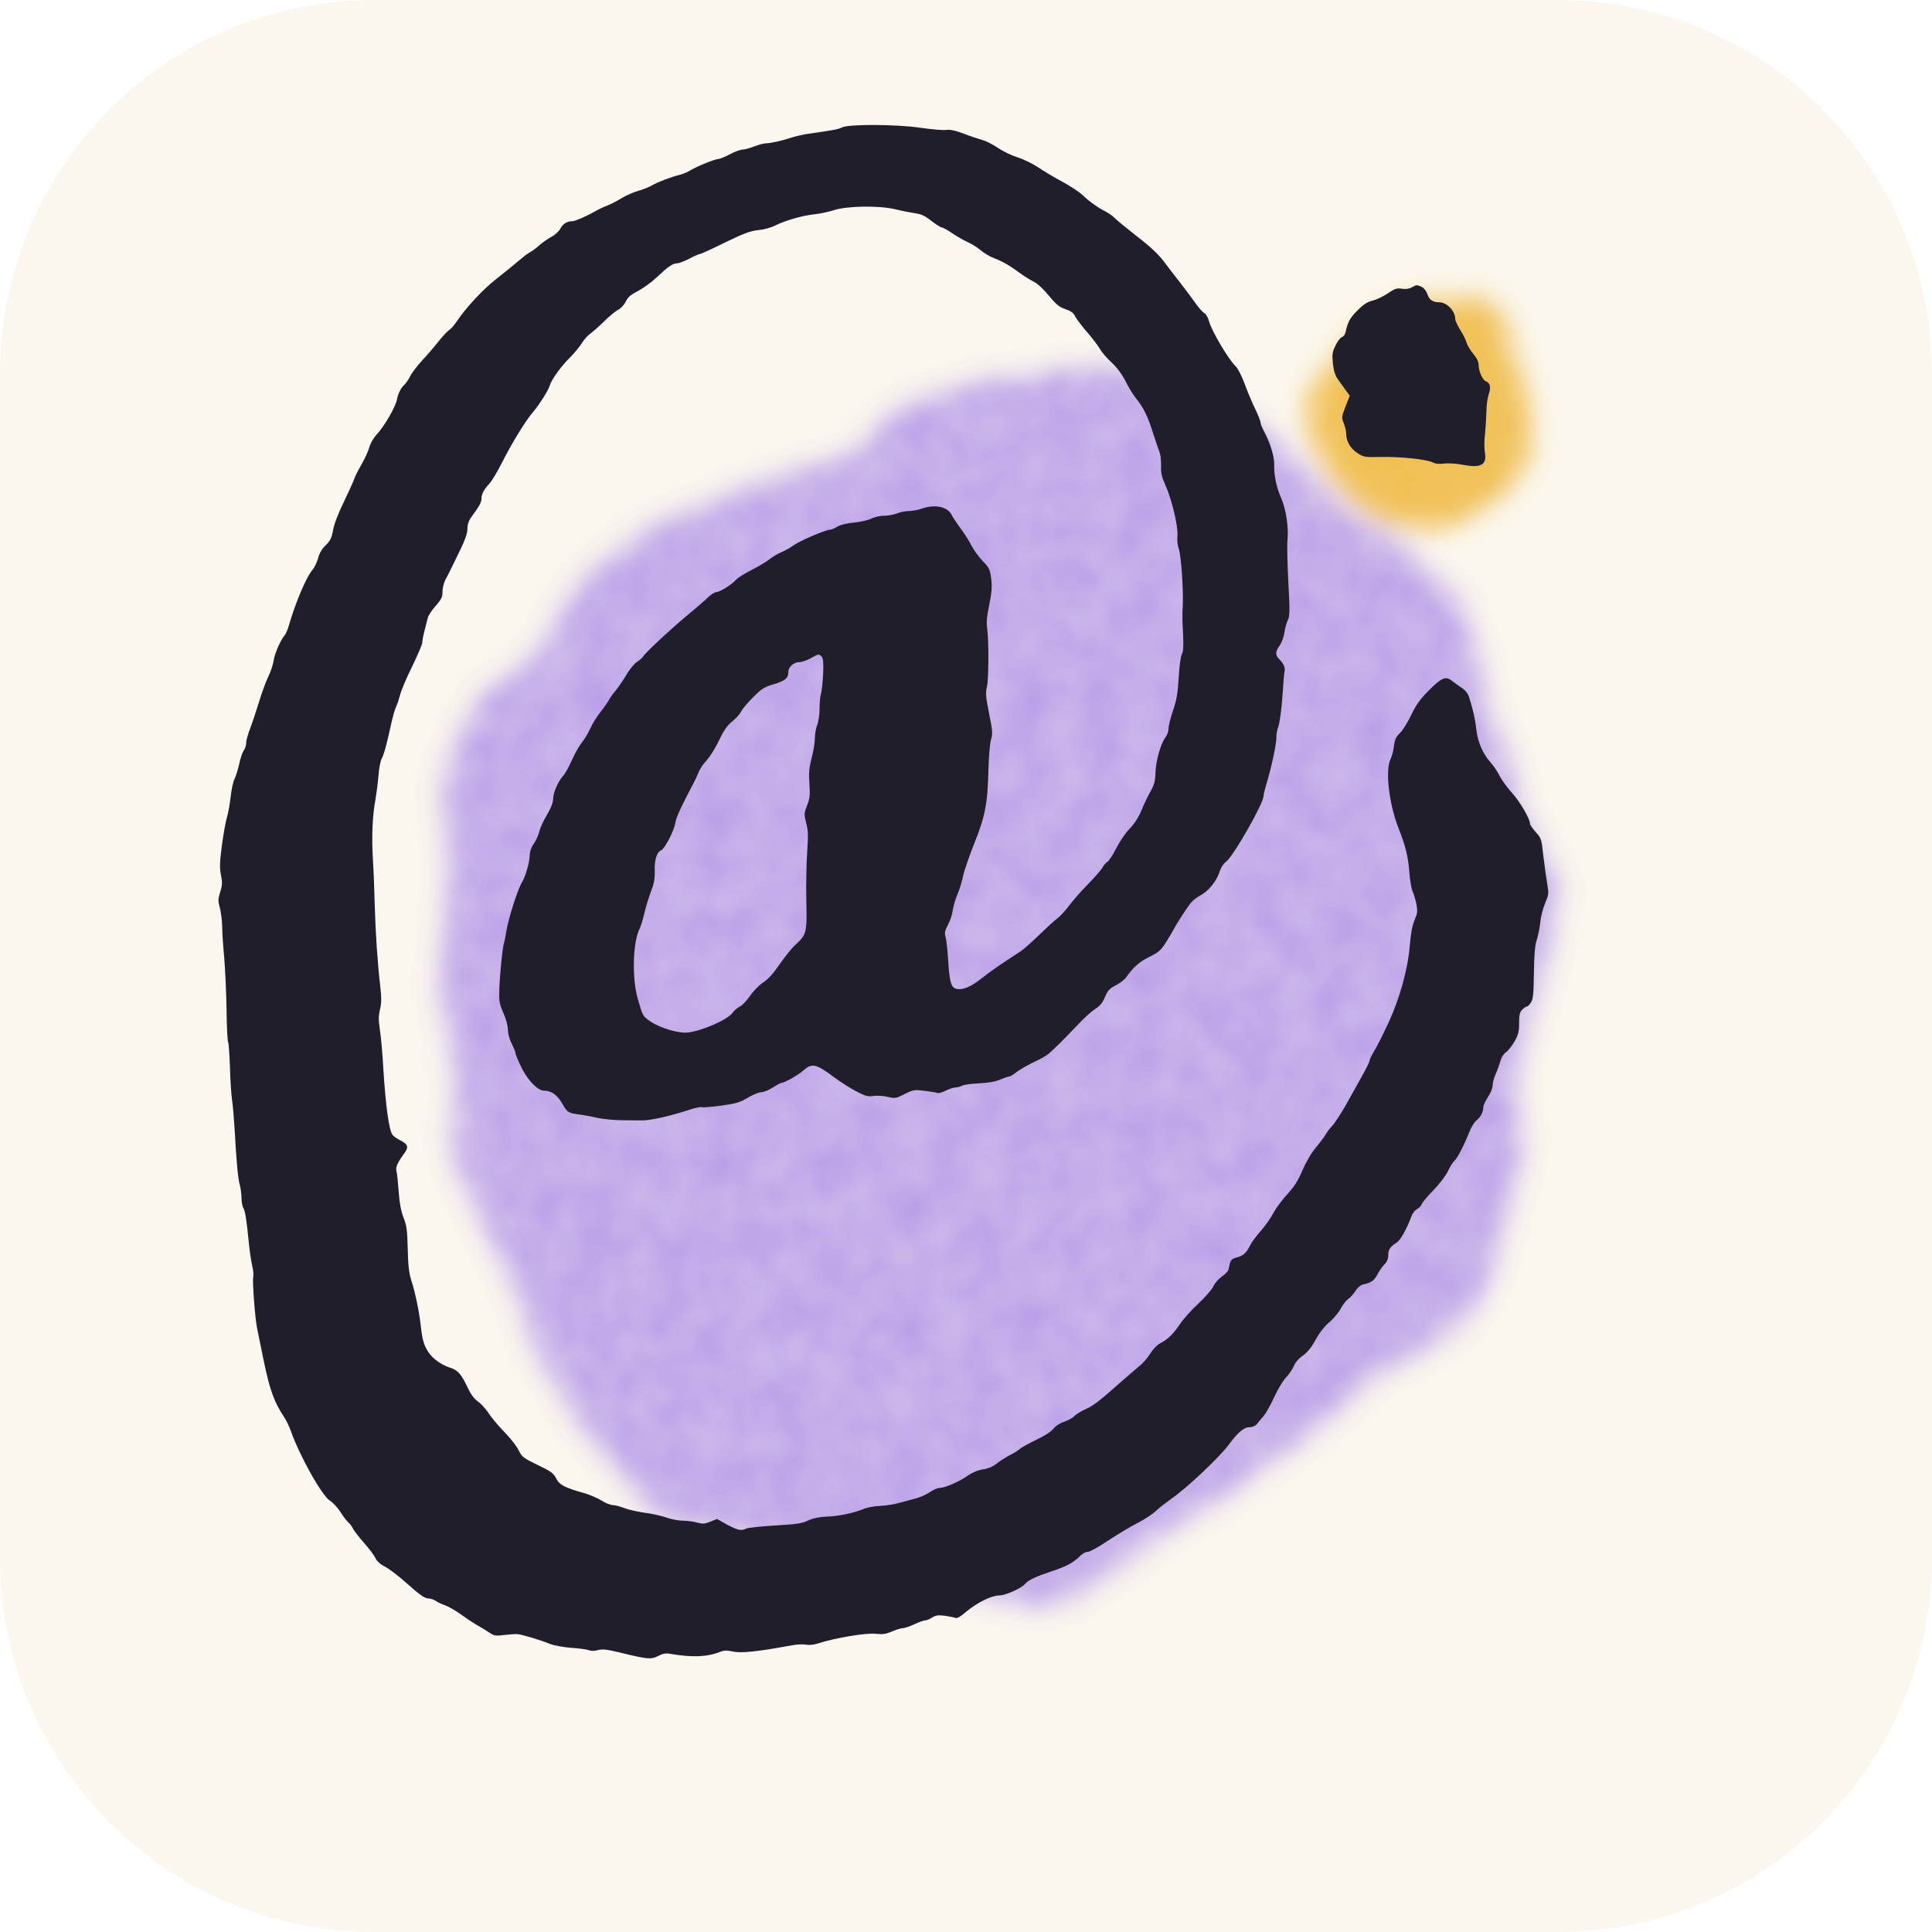
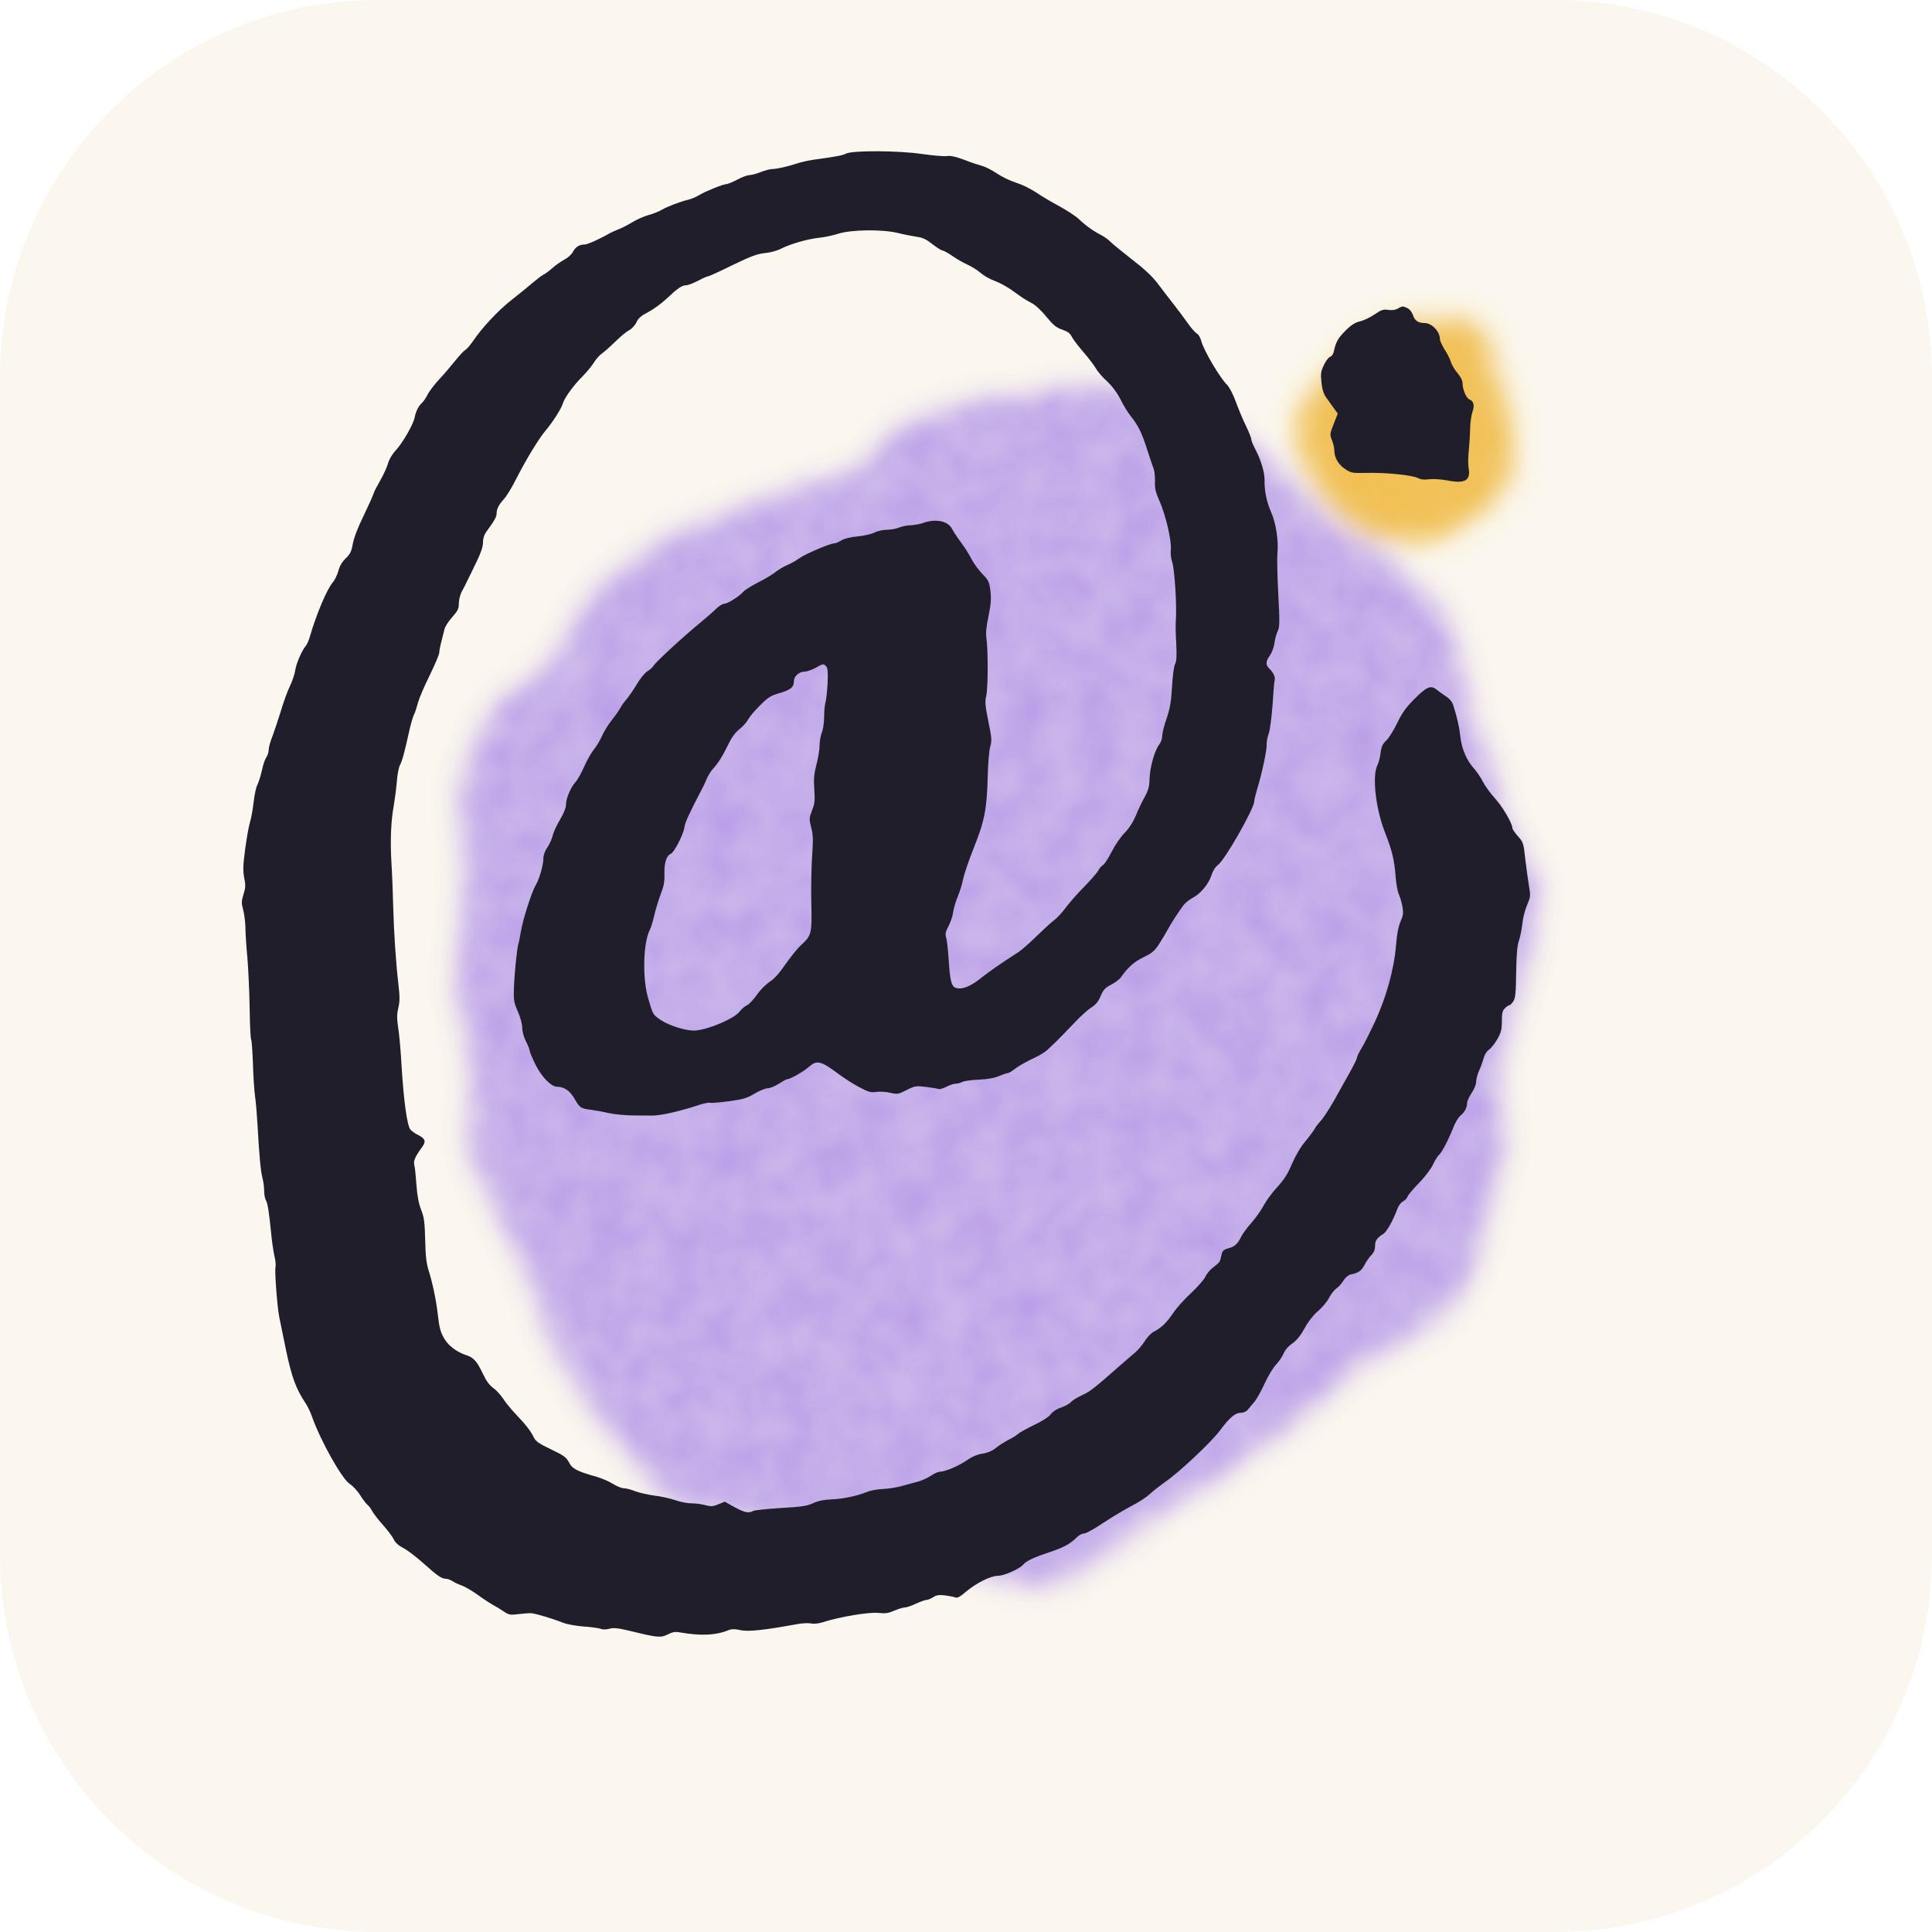
- <svg xmlns="http://www.w3.org/2000/svg" viewBox="-120 -60 1240 1240" width="1240" height="1240">
-   <rect x="-120" y="-60" width="1240" height="1240" rx="240" fill="#fbf7ee" />
+ <svg xmlns="http://www.w3.org/2000/svg" viewBox="-140 -80 1280 1280" width="1280" height="1280">
+   <rect x="-140" y="-80" width="1280" height="1280" rx="250" fill="#fbf7ee" />
  <defs>
    <filter id="splash" x="-30%" y="-30%" width="160%" height="160%">
      <feTurbulence type="fractalNoise" baseFrequency="0.006" numOctaves="3" seed="9" result="n" />
      <feDisplacementMap in="SourceGraphic" in2="n" scale="70" xChannelSelector="R" yChannelSelector="G" result="d" />
      <feGaussianBlur in="d" stdDeviation="9" result="b" />
      <feTurbulence type="fractalNoise" baseFrequency="0.04" numOctaves="2" seed="4" result="g" />
      <feColorMatrix in="g" type="matrix" values="0 0 0 0 0 0 0 0 0 0 0 0 0 0 0 0 0 0 0.8 -0.15" result="ga" />
      <feComposite in="b" in2="ga" operator="in" result="m" />
      <feMerge>
        <feMergeNode in="b" />
        <feMergeNode in="m" />
      </feMerge>
    </filter>
  </defs>
  <g filter="url(#splash)" style="mix-blend-mode:multiply">
    <path d="M470 200 C640 130 900 300 880 560 C860 800 640 1000 420 940 C200 880 110 640 190 420 C240 290 340 250 470 200 Z" fill="#8b5cf6" opacity=".42" />
    <path d="M760 140 C820 120 880 170 860 230 C840 280 770 280 740 240 C710 200 720 160 760 140 Z" fill="#f3c04a" opacity=".85" />
  </g>
  <g transform="translate(-48,-61)">
    <g transform="translate(0,1160) scale(0.1,-0.1)" fill="#1f1e2a" stroke="none">
      <path d="M4684 10772 c-23 -12 -62 -19 -219 -41 -33 -5 -80 -16 -105 -24 -63 -21 -136 -37 -165 -37 -13 0 -47 -9 -75 -20 -28 -11 -61 -20 -74 -20 -13 0 -50 -13 -81 -30 -31 -16 -64 -30 -73 -30 -20 0 -133 -45 -177 -71 -19 -12 -50 -25 -68 -30 -62 -15 -149 -49 -181 -68 -18 -11 -57 -27 -87 -35 -30 -8 -80 -30 -111 -49 -32 -19 -72 -40 -90 -46 -18 -7 -44 -19 -58 -26 -73 -42 -148 -75 -168 -75 -34 0 -60 -17 -77 -50 -9 -16 -34 -39 -56 -50 -22 -12 -57 -36 -77 -54 -20 -18 -48 -39 -62 -46 -14 -7 -47 -33 -75 -57 -27 -23 -89 -74 -138 -112 -88 -69 -195 -184 -254 -272 -18 -26 -40 -52 -50 -57 -10 -6 -40 -38 -68 -73 -27 -34 -75 -90 -106 -123 -31 -34 -66 -79 -77 -102 -11 -22 -28 -46 -37 -54 -21 -18 -41 -57 -48 -97 -9 -45 -80 -169 -127 -219 -23 -25 -43 -60 -50 -86 -6 -23 -29 -72 -49 -108 -21 -36 -42 -76 -46 -90 -4 -14 -34 -80 -66 -147 -37 -75 -64 -145 -71 -184 -9 -51 -17 -69 -48 -99 -24 -23 -41 -52 -48 -82 -7 -25 -23 -60 -37 -76 -40 -47 -109 -212 -151 -356 -7 -27 -20 -56 -28 -65 -26 -30 -63 -116 -70 -161 -3 -25 -19 -72 -35 -105 -16 -33 -43 -107 -60 -165 -18 -58 -43 -133 -56 -168 -14 -34 -25 -75 -25 -90 0 -15 -7 -38 -16 -50 -9 -13 -22 -52 -29 -87 -8 -35 -21 -78 -30 -95 -9 -17 -20 -70 -25 -117 -5 -46 -16 -106 -24 -131 -8 -26 -22 -106 -32 -179 -14 -107 -15 -142 -6 -189 10 -48 9 -66 -5 -110 -14 -46 -14 -58 -2 -101 7 -26 14 -79 15 -118 0 -38 6 -128 13 -200 6 -71 13 -220 15 -331 1 -110 6 -206 10 -212 4 -7 9 -81 12 -164 2 -84 9 -180 14 -213 5 -33 12 -116 16 -185 11 -201 21 -312 33 -355 6 -22 11 -59 11 -83 0 -24 5 -53 12 -65 12 -22 20 -70 37 -242 5 -49 15 -110 21 -135 6 -24 8 -55 5 -68 -6 -25 12 -264 25 -327 5 -22 25 -121 45 -220 38 -180 65 -255 131 -354 13 -20 30 -56 39 -81 57 -163 201 -420 253 -452 19 -12 49 -44 67 -72 18 -29 40 -58 50 -66 9 -7 23 -26 31 -42 8 -15 40 -56 70 -90 31 -35 64 -78 73 -97 10 -22 32 -41 63 -57 26 -13 86 -59 133 -101 95 -85 120 -102 150 -103 11 0 30 -7 42 -15 12 -9 41 -22 64 -30 22 -8 71 -37 108 -64 37 -27 82 -56 99 -65 17 -9 48 -28 69 -42 34 -23 43 -25 98 -18 33 4 71 7 85 6 28 -2 143 -36 210 -63 25 -10 85 -21 135 -25 49 -3 100 -10 113 -15 15 -6 38 -6 59 0 28 8 56 5 132 -13 188 -46 208 -48 254 -25 31 16 50 20 81 14 139 -24 236 -20 321 14 21 9 42 9 75 2 29 -7 73 -7 125 -1 75 8 111 14 258 40 31 6 73 8 92 4 21 -4 52 0 82 10 105 34 303 67 362 60 47 -5 67 -2 106 15 26 11 57 21 69 21 11 0 45 11 74 25 30 14 61 25 70 25 10 0 29 8 44 18 22 14 38 17 80 12 29 -4 60 -10 69 -14 11 -5 33 7 67 37 70 59 165 107 214 107 41 0 144 46 168 75 20 24 72 48 178 83 92 31 132 53 177 98 13 13 34 24 47 24 13 0 72 33 131 73 60 39 144 90 188 112 43 22 95 56 116 76 21 20 68 56 104 82 97 67 303 262 361 339 63 85 101 118 139 118 18 0 36 8 47 21 9 12 29 36 44 53 14 17 45 72 67 121 23 50 57 106 76 125 18 19 40 52 49 72 9 23 32 50 59 68 30 22 55 53 81 101 23 43 56 85 87 112 28 23 61 63 74 88 13 25 35 53 48 62 14 9 35 32 47 52 13 21 32 37 48 41 53 11 71 24 92 63 11 22 31 51 45 65 17 17 25 36 25 59 0 37 12 55 53 81 25 15 66 88 97 172 6 17 22 37 35 44 14 7 27 22 31 33 3 10 37 51 76 90 40 42 79 93 92 122 13 28 31 56 40 64 19 16 60 95 96 184 12 32 33 65 45 75 28 22 45 54 45 84 0 13 14 43 30 67 17 25 30 57 30 75 0 17 9 50 20 74 11 24 24 61 30 83 6 22 21 46 35 55 14 9 38 40 55 69 25 44 30 63 30 119 0 53 4 70 20 86 11 11 24 20 30 20 5 0 17 12 26 26 14 21 17 55 19 192 2 124 7 179 19 212 8 25 18 74 22 110 3 36 17 91 31 123 23 55 24 63 14 120 -6 34 -17 115 -25 179 -12 113 -14 118 -49 157 -20 23 -37 47 -37 54 0 31 -64 141 -114 196 -30 33 -67 83 -81 111 -14 28 -41 68 -60 89 -48 52 -82 133 -90 211 -6 60 -20 123 -47 208 -6 20 -24 43 -46 57 -21 14 -49 34 -64 46 -39 31 -66 20 -149 -64 -55 -55 -81 -92 -112 -157 -22 -46 -54 -98 -72 -115 -25 -24 -33 -41 -38 -82 -3 -29 -13 -65 -21 -82 -36 -69 -13 -283 48 -441 49 -125 64 -187 72 -295 4 -49 13 -102 21 -118 7 -15 18 -51 24 -81 8 -45 6 -59 -12 -101 -14 -33 -24 -83 -30 -158 -13 -159 -64 -343 -140 -507 -35 -74 -75 -155 -91 -179 -15 -25 -28 -51 -28 -59 0 -7 -22 -52 -49 -100 -27 -48 -74 -132 -104 -186 -31 -54 -69 -113 -85 -130 -16 -17 -35 -41 -41 -53 -6 -12 -34 -50 -62 -84 -32 -37 -66 -96 -90 -151 -28 -67 -53 -105 -96 -152 -32 -34 -72 -88 -90 -121 -17 -33 -54 -85 -81 -115 -27 -30 -57 -71 -67 -90 -26 -52 -44 -69 -86 -80 -30 -8 -40 -17 -45 -38 -3 -15 -8 -34 -10 -43 -3 -9 -22 -29 -43 -43 -21 -15 -46 -44 -55 -65 -10 -20 -53 -69 -96 -109 -43 -39 -96 -99 -118 -132 -43 -64 -78 -97 -128 -123 -18 -9 -45 -38 -61 -64 -17 -27 -47 -62 -67 -78 -20 -17 -65 -55 -99 -85 -163 -144 -196 -170 -247 -193 -30 -13 -63 -34 -74 -45 -10 -12 -40 -28 -65 -37 -29 -9 -56 -27 -69 -44 -12 -17 -56 -46 -109 -71 -48 -23 -97 -50 -108 -60 -11 -10 -40 -28 -65 -40 -24 -13 -61 -36 -82 -53 -25 -20 -55 -33 -90 -38 -33 -5 -68 -20 -97 -40 -52 -38 -145 -78 -180 -79 -14 0 -42 -12 -63 -27 -21 -14 -60 -32 -86 -39 -26 -7 -74 -20 -107 -29 -33 -10 -89 -18 -125 -20 -36 -1 -84 -10 -107 -20 -67 -27 -163 -47 -238 -49 -47 -2 -86 -10 -118 -25 -40 -19 -77 -24 -214 -32 -92 -6 -174 -14 -184 -20 -30 -16 -56 -10 -123 26 l-64 36 -42 -17 c-36 -15 -50 -16 -87 -6 -24 7 -65 12 -92 12 -26 0 -74 9 -107 21 -32 11 -94 25 -137 30 -43 6 -101 19 -128 29 -27 11 -62 20 -76 20 -14 0 -47 13 -72 29 -25 16 -73 36 -105 46 -133 37 -165 54 -186 96 -18 34 -34 46 -120 87 -82 39 -101 53 -115 82 -20 41 -53 83 -120 153 -27 29 -65 74 -82 101 -18 27 -48 59 -67 72 -23 16 -45 46 -66 91 -39 83 -62 109 -109 124 -60 19 -116 60 -143 103 -29 47 -37 74 -48 171 -10 91 -36 214 -61 290 -14 46 -20 95 -22 200 -3 118 -7 150 -27 200 -16 41 -26 94 -31 165 -4 58 -10 117 -14 131 -7 27 4 54 50 117 29 40 24 57 -24 82 -21 10 -43 26 -51 35 -23 27 -45 187 -60 430 -5 94 -15 205 -22 247 -9 60 -9 88 1 130 10 42 10 74 1 153 -17 146 -30 338 -35 520 -2 88 -7 221 -12 295 -8 143 -3 273 17 380 6 36 15 103 19 150 3 47 13 96 20 109 15 27 32 90 61 222 10 47 25 99 33 115 8 16 19 51 26 78 7 27 41 108 77 180 35 72 64 140 64 151 0 10 6 44 14 74 8 31 17 68 21 83 3 15 25 50 50 78 38 43 45 57 45 93 0 23 9 58 19 77 11 19 27 51 36 70 9 19 37 76 61 125 30 62 44 103 44 131 0 28 8 52 25 75 52 71 65 95 65 117 0 30 15 59 50 97 16 17 53 78 83 138 62 122 147 262 193 316 45 53 104 145 113 178 11 38 75 126 133 182 25 26 58 65 72 88 14 23 38 50 53 60 14 10 54 45 88 78 33 33 75 68 93 77 17 9 40 33 49 54 13 27 32 43 77 66 33 17 87 56 121 88 74 70 103 90 131 90 12 0 48 14 79 30 31 17 62 30 68 30 6 0 78 33 161 74 122 59 163 74 212 79 35 3 81 15 110 30 67 33 176 64 254 72 36 4 91 16 122 26 84 28 296 31 398 5 41 -10 98 -21 125 -25 38 -5 63 -17 103 -49 30 -23 60 -42 67 -42 7 0 36 -16 65 -36 29 -20 74 -46 99 -57 25 -11 64 -35 85 -53 22 -19 63 -43 91 -53 52 -20 94 -44 170 -100 22 -16 58 -38 80 -49 23 -11 65 -50 97 -90 47 -57 67 -73 106 -86 37 -13 52 -24 64 -49 9 -17 44 -63 78 -102 33 -38 69 -86 80 -105 10 -19 43 -58 73 -85 35 -33 67 -75 90 -120 19 -39 49 -88 67 -110 51 -64 75 -113 109 -220 18 -55 37 -113 44 -130 6 -16 10 -55 9 -87 -2 -44 5 -71 29 -125 41 -92 82 -265 76 -323 -3 -25 1 -60 8 -80 17 -45 33 -297 25 -395 -2 -22 -1 -89 3 -149 4 -82 2 -117 -8 -136 -8 -15 -16 -79 -20 -151 -6 -98 -13 -141 -36 -209 -16 -46 -29 -98 -29 -116 0 -17 -9 -43 -20 -57 -30 -38 -62 -152 -64 -227 -1 -52 -8 -76 -32 -120 -17 -30 -44 -86 -59 -124 -19 -44 -46 -86 -75 -115 -25 -25 -63 -81 -85 -124 -22 -44 -48 -83 -57 -88 -10 -5 -24 -22 -32 -37 -8 -15 -50 -63 -93 -107 -44 -44 -98 -106 -121 -137 -23 -31 -58 -70 -79 -85 -20 -15 -73 -64 -118 -108 -45 -44 -98 -90 -116 -102 -135 -87 -188 -125 -246 -170 -70 -57 -126 -80 -167 -69 -32 8 -42 45 -51 191 -4 61 -11 124 -16 141 -8 26 -5 40 15 78 14 26 28 68 31 94 4 26 17 72 31 104 13 31 29 82 35 114 6 31 38 125 71 208 71 176 87 259 92 476 2 80 9 166 16 191 12 41 11 58 -12 170 -21 105 -23 130 -14 169 12 48 13 292 2 377 -6 36 -2 80 13 150 16 79 19 114 13 167 -8 61 -12 71 -54 114 -25 26 -57 70 -71 97 -14 28 -45 78 -70 111 -25 34 -52 75 -60 91 -27 52 -108 68 -192 38 -22 -8 -59 -14 -81 -15 -23 0 -58 -7 -77 -15 -20 -8 -57 -15 -82 -15 -25 0 -62 -8 -83 -19 -20 -10 -70 -21 -111 -25 -47 -4 -86 -14 -106 -26 -18 -11 -39 -20 -48 -20 -28 0 -191 -70 -232 -99 -22 -16 -58 -36 -80 -45 -22 -9 -56 -30 -76 -45 -19 -16 -71 -47 -115 -69 -43 -22 -88 -50 -99 -62 -28 -32 -105 -80 -127 -80 -10 0 -34 -15 -52 -32 -18 -18 -66 -60 -106 -93 -108 -88 -299 -264 -310 -286 -6 -10 -24 -26 -40 -36 -17 -10 -49 -48 -72 -88 -23 -38 -54 -83 -69 -100 -14 -16 -32 -41 -39 -55 -7 -14 -32 -50 -56 -80 -24 -30 -53 -77 -65 -105 -12 -27 -36 -68 -54 -90 -18 -22 -47 -74 -65 -115 -18 -41 -43 -86 -56 -100 -32 -35 -64 -108 -64 -149 0 -22 -14 -58 -39 -100 -22 -36 -44 -84 -49 -106 -5 -22 -21 -58 -35 -79 -17 -23 -27 -52 -27 -73 0 -45 -27 -139 -52 -180 -26 -43 -86 -232 -98 -310 -6 -34 -12 -68 -15 -75 -9 -22 -27 -199 -30 -293 -3 -81 0 -97 26 -157 17 -38 29 -84 29 -108 0 -24 10 -61 25 -90 14 -27 25 -56 25 -64 0 -7 18 -49 39 -92 41 -81 103 -144 143 -144 46 0 86 -28 117 -84 33 -57 38 -60 116 -70 22 -3 72 -12 110 -21 39 -8 111 -15 160 -15 50 0 106 -1 125 -1 55 -1 183 28 313 71 32 10 64 17 72 14 7 -3 63 2 125 10 95 13 121 21 170 51 32 19 71 35 86 35 16 0 49 14 74 30 25 16 50 30 56 30 19 0 107 50 142 81 54 47 79 42 197 -46 39 -29 101 -69 140 -89 59 -31 75 -36 112 -30 23 3 64 1 91 -6 47 -11 53 -10 108 18 56 28 63 29 129 21 39 -5 76 -11 83 -14 7 -3 31 4 52 15 22 11 49 20 60 20 12 0 31 5 43 11 12 7 62 14 112 16 59 3 105 11 134 24 24 10 49 19 56 19 7 0 25 10 40 22 30 24 79 52 155 88 25 12 56 32 70 45 14 13 41 39 60 57 19 19 69 70 111 114 41 45 94 93 118 108 31 20 48 40 63 77 18 42 29 54 69 75 26 13 56 36 66 50 46 66 86 101 149 132 59 29 74 42 105 90 20 31 43 71 52 87 18 36 78 129 108 168 11 15 38 36 58 47 53 27 106 89 126 148 10 32 27 59 44 71 46 33 241 375 241 423 0 10 9 46 19 80 32 103 65 261 63 294 -1 18 5 52 14 75 8 24 19 109 25 189 5 80 11 154 14 164 5 22 -8 49 -36 77 -25 25 -24 48 5 87 13 19 26 54 30 84 4 28 14 64 22 79 12 25 13 59 3 241 -6 117 -9 237 -6 267 9 86 -9 205 -42 279 -29 66 -45 143 -43 212 1 47 -24 133 -59 199 -16 30 -29 61 -29 70 0 9 -16 50 -36 91 -20 41 -50 113 -67 160 -18 49 -42 95 -57 110 -46 44 -153 225 -170 287 -6 24 -19 47 -30 53 -11 6 -38 36 -60 68 -22 31 -65 89 -95 127 -31 39 -78 101 -106 138 -36 47 -88 96 -173 161 -66 52 -130 104 -141 116 -11 12 -38 31 -60 43 -50 25 -99 60 -148 106 -21 20 -80 58 -131 86 -51 27 -121 69 -156 93 -35 23 -93 51 -129 62 -36 11 -92 38 -125 60 -32 22 -77 45 -100 51 -22 6 -77 24 -120 41 -56 21 -90 28 -114 24 -18 -3 -93 4 -165 14 -157 23 -461 24 -503 2z m-131 -3396 c11 -12 13 -36 10 -113 -3 -54 -9 -111 -14 -127 -5 -16 -9 -59 -9 -96 0 -37 -7 -84 -15 -103 -8 -20 -15 -58 -15 -85 0 -27 -9 -84 -21 -128 -16 -64 -19 -96 -14 -165 5 -73 3 -93 -15 -138 -19 -50 -20 -56 -6 -112 13 -48 14 -82 7 -181 -5 -68 -8 -208 -6 -312 5 -214 3 -223 -71 -291 -24 -22 -69 -79 -101 -125 -39 -57 -73 -95 -104 -115 -26 -17 -64 -55 -85 -87 -22 -31 -51 -62 -65 -68 -14 -6 -36 -25 -48 -41 -33 -45 -194 -115 -287 -126 -57 -7 -176 29 -236 69 -53 37 -51 32 -84 145 -39 133 -33 367 12 454 7 14 20 57 29 95 8 38 28 101 42 139 21 54 27 85 25 138 -2 70 14 119 42 130 22 9 83 126 90 174 5 36 33 96 118 258 9 17 23 46 31 67 9 20 25 47 37 60 36 39 68 89 104 164 23 48 47 81 75 103 23 18 49 47 58 65 9 17 44 59 78 92 53 54 71 65 133 83 73 22 92 39 92 80 0 30 35 61 68 61 16 0 49 11 73 24 53 30 54 30 72 12z M8340 9745 c-16 -9 -39 -12 -63 -8 -32 5 -46 0 -90 -30 -29 -20 -72 -40 -96 -46 -32 -7 -58 -23 -97 -62 -50 -50 -63 -73 -78 -141 -3 -15 -14 -29 -24 -32 -10 -4 -29 -28 -41 -55 -20 -41 -22 -57 -16 -115 5 -46 15 -77 31 -99 13 -18 35 -49 50 -70 l27 -37 -27 -69 c-26 -66 -26 -71 -12 -106 9 -21 16 -51 16 -67 0 -49 26 -95 71 -125 41 -27 47 -28 148 -26 127 3 295 -15 335 -34 19 -10 43 -13 75 -8 26 3 78 0 120 -8 117 -23 156 0 141 81 -4 24 -4 76 1 115 4 40 8 104 9 143 0 39 7 90 15 114 16 45 9 72 -20 84 -20 7 -45 66 -45 105 0 19 -12 44 -35 71 -19 22 -38 56 -43 73 -5 18 -23 54 -41 81 -17 28 -31 58 -31 68 0 52 -54 108 -103 108 -42 0 -64 16 -76 53 -7 20 -22 39 -37 46 -31 14 -33 14 -64 -4z" />
    </g>
  </g>
</svg>
